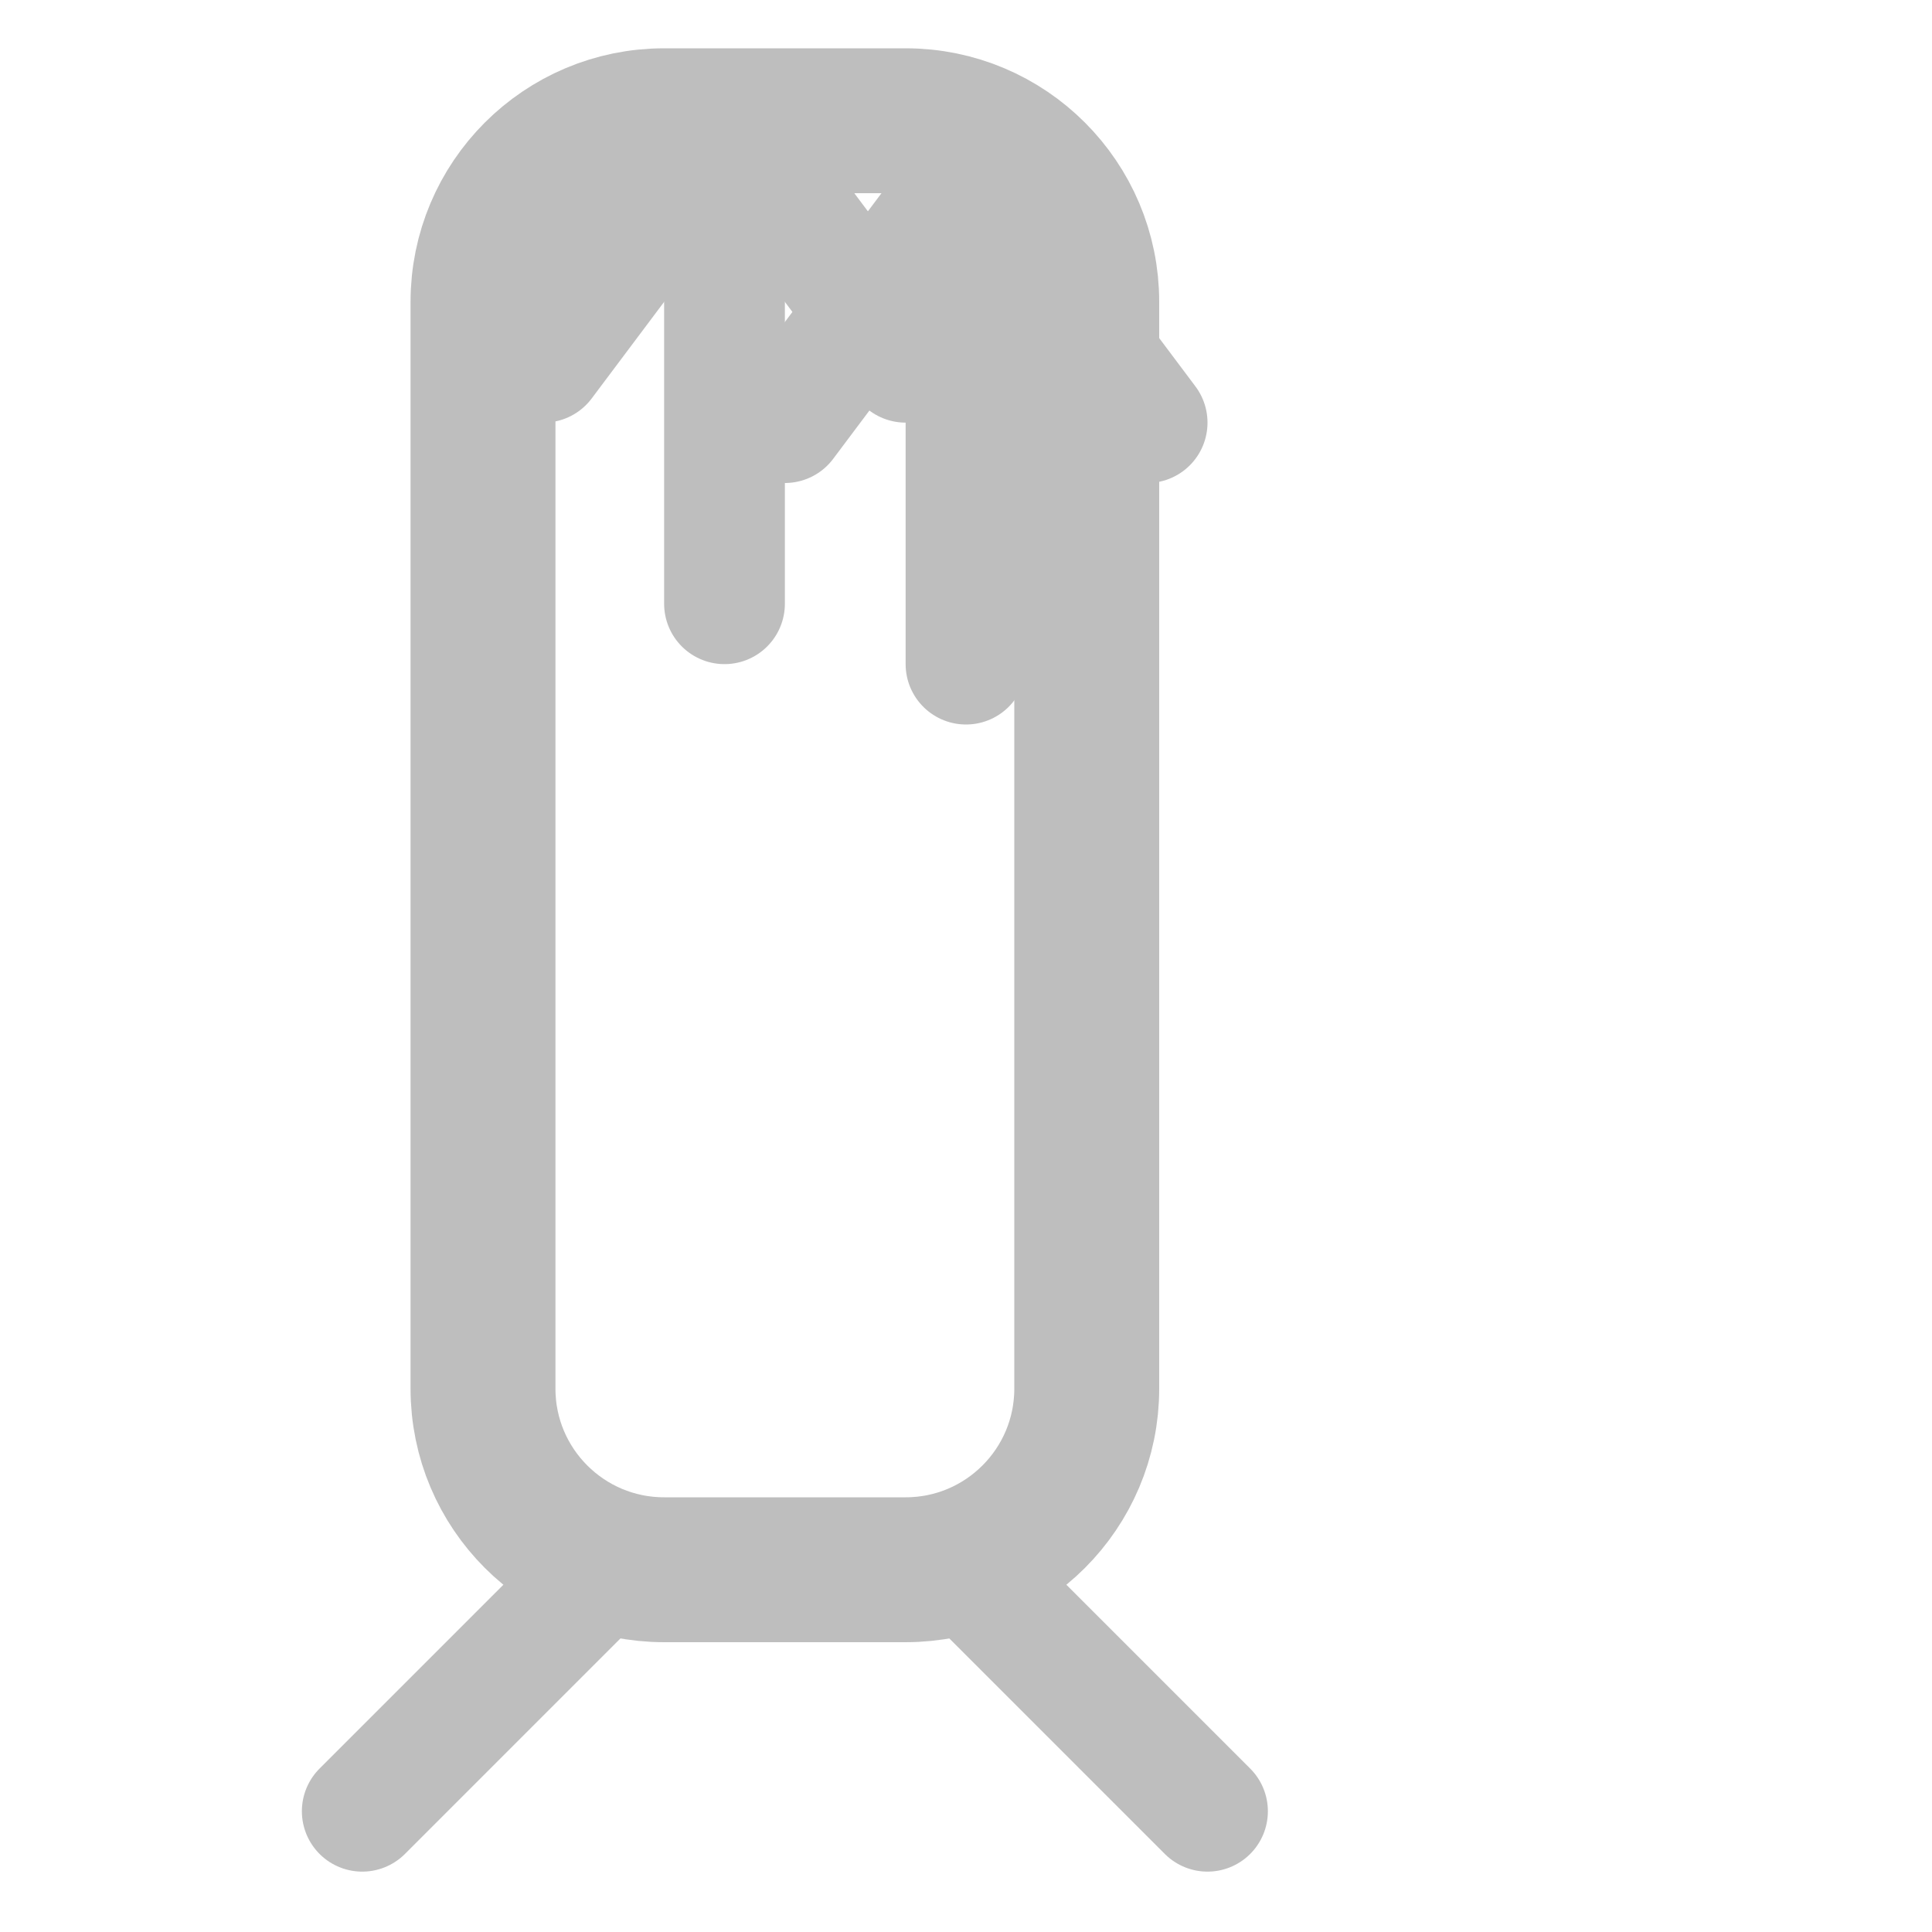
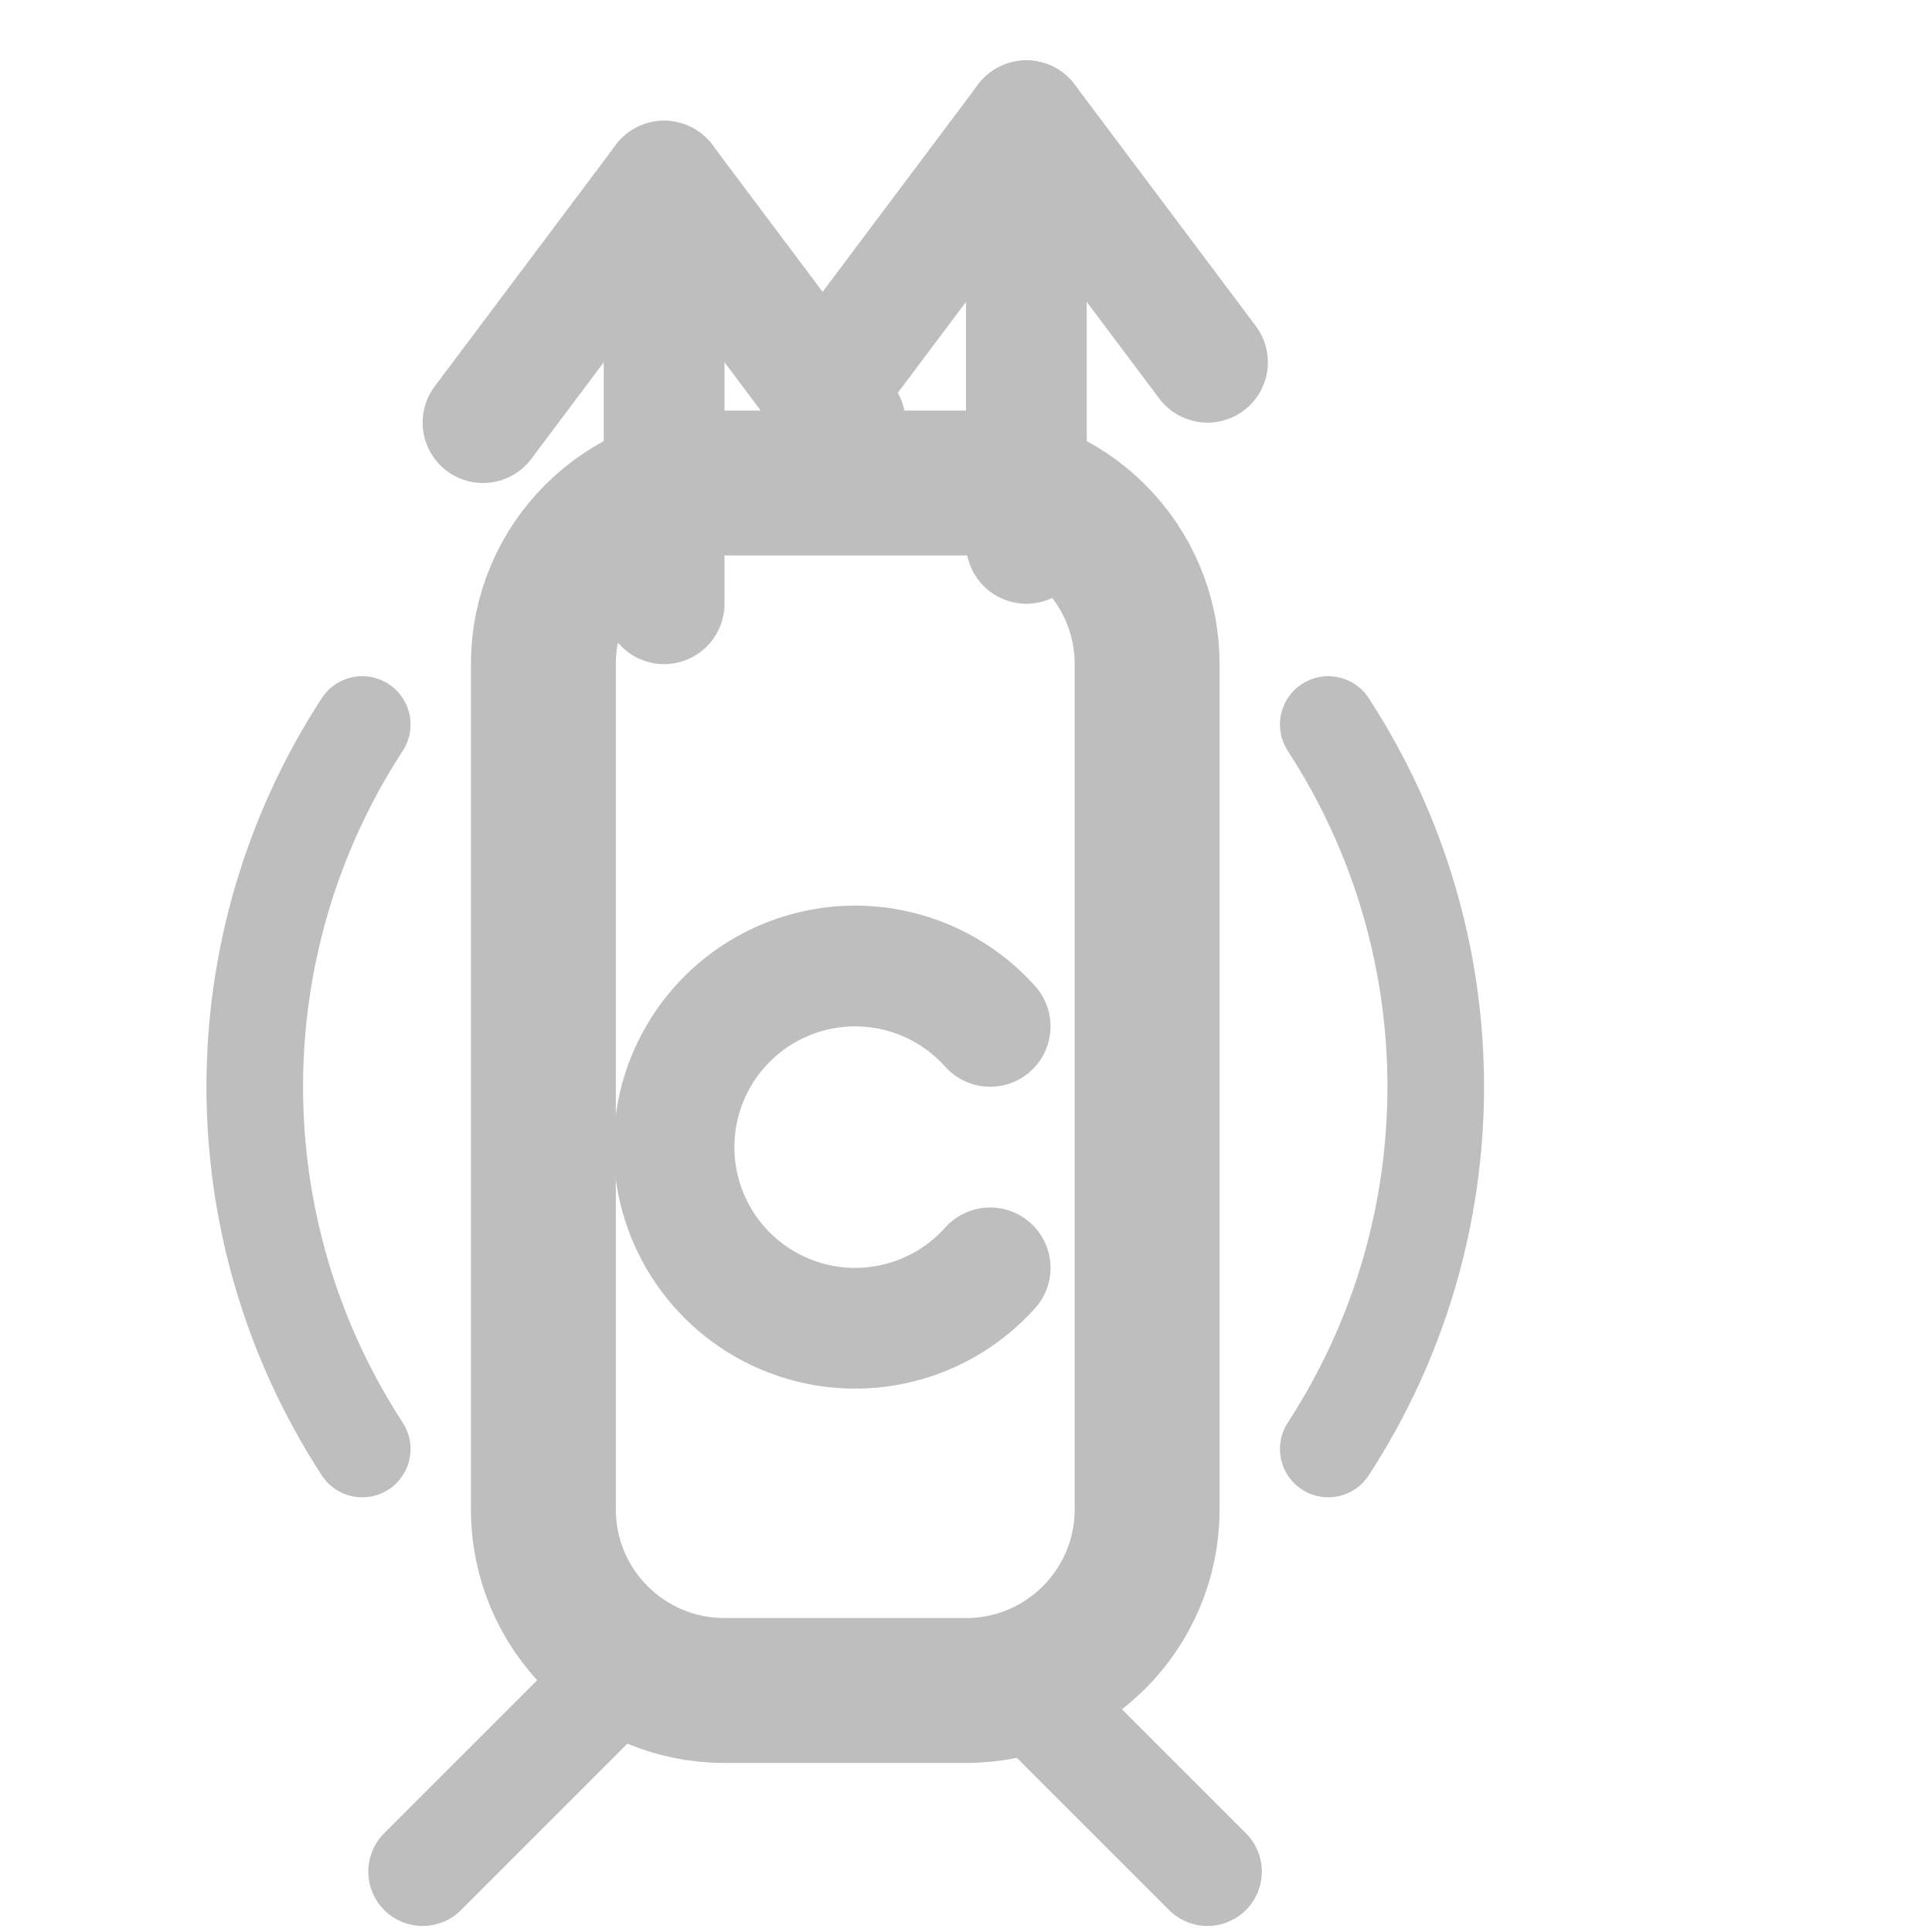
<svg xmlns="http://www.w3.org/2000/svg" viewBox="0 0 16 16" width="16" height="16">
-   <rect x="4" y="1" width="5" height="12" rx="1.5" ry="1.5" fill="none" stroke="#bebebe" stroke-width="1.2" />
-   <line x1="6" y1="1" x2="6" y2="5" stroke="#bebebe" stroke-width="1" stroke-linecap="round" />
-   <polyline points="4.5,3 6,1 7.5,3" fill="none" stroke="#bebebe" stroke-width="1" stroke-linecap="round" stroke-linejoin="round" />
-   <line x1="8" y1="1.5" x2="8" y2="5.5" stroke="#bebebe" stroke-width="1" stroke-linecap="round" />
-   <polyline points="6.5,3.5 8,1.5 9.5,3.5" fill="none" stroke="#bebebe" stroke-width="1" stroke-linecap="round" stroke-linejoin="round" />
-   <line x1="5" y1="13" x2="3" y2="15" stroke="#bebebe" stroke-width="1" stroke-linecap="round" />
-   <line x1="8" y1="13" x2="10" y2="15" stroke="#bebebe" stroke-width="1" stroke-linecap="round" />
+   <rect x="4.5" y="4" width="5" height="10" rx="1.5" ry="1.5" fill="none" stroke="#bebebe" stroke-width="1.2" />
+   <path d="M5 14 L3.5 15.5 M8.5 14 L10 15.5" fill="none" stroke="#bebebe" stroke-width="0.9" stroke-linecap="round" />
+   <path d="M8.2 8.5 A1.5 1.5 0 1 0 8.2 10.5" fill="none" stroke="#bebebe" stroke-width="1" stroke-linecap="round" />
+   <polyline points="4,3.5 5.5,1.5 7,3.5" fill="none" stroke="#bebebe" stroke-width="1" stroke-linecap="round" stroke-linejoin="round" />
+   <line x1="5.5" y1="1.5" x2="5.5" y2="5" stroke="#bebebe" stroke-width="1" stroke-linecap="round" />
+   <polyline points="7,3 8.5,1 10,3" fill="none" stroke="#bebebe" stroke-width="1" stroke-linecap="round" stroke-linejoin="round" />
+   <line x1="8.5" y1="1" x2="8.5" y2="4.5" stroke="#bebebe" stroke-width="1" stroke-linecap="round" />
+   <path d="M3 6 A5.5 5.5 0 0 0 3 12" fill="none" stroke="#bebebe" stroke-width="0.8" stroke-linecap="round" />
+   <path d="M11 6 A5.5 5.5 0 0 1 11 12" fill="none" stroke="#bebebe" stroke-width="0.8" stroke-linecap="round" />
</svg>
